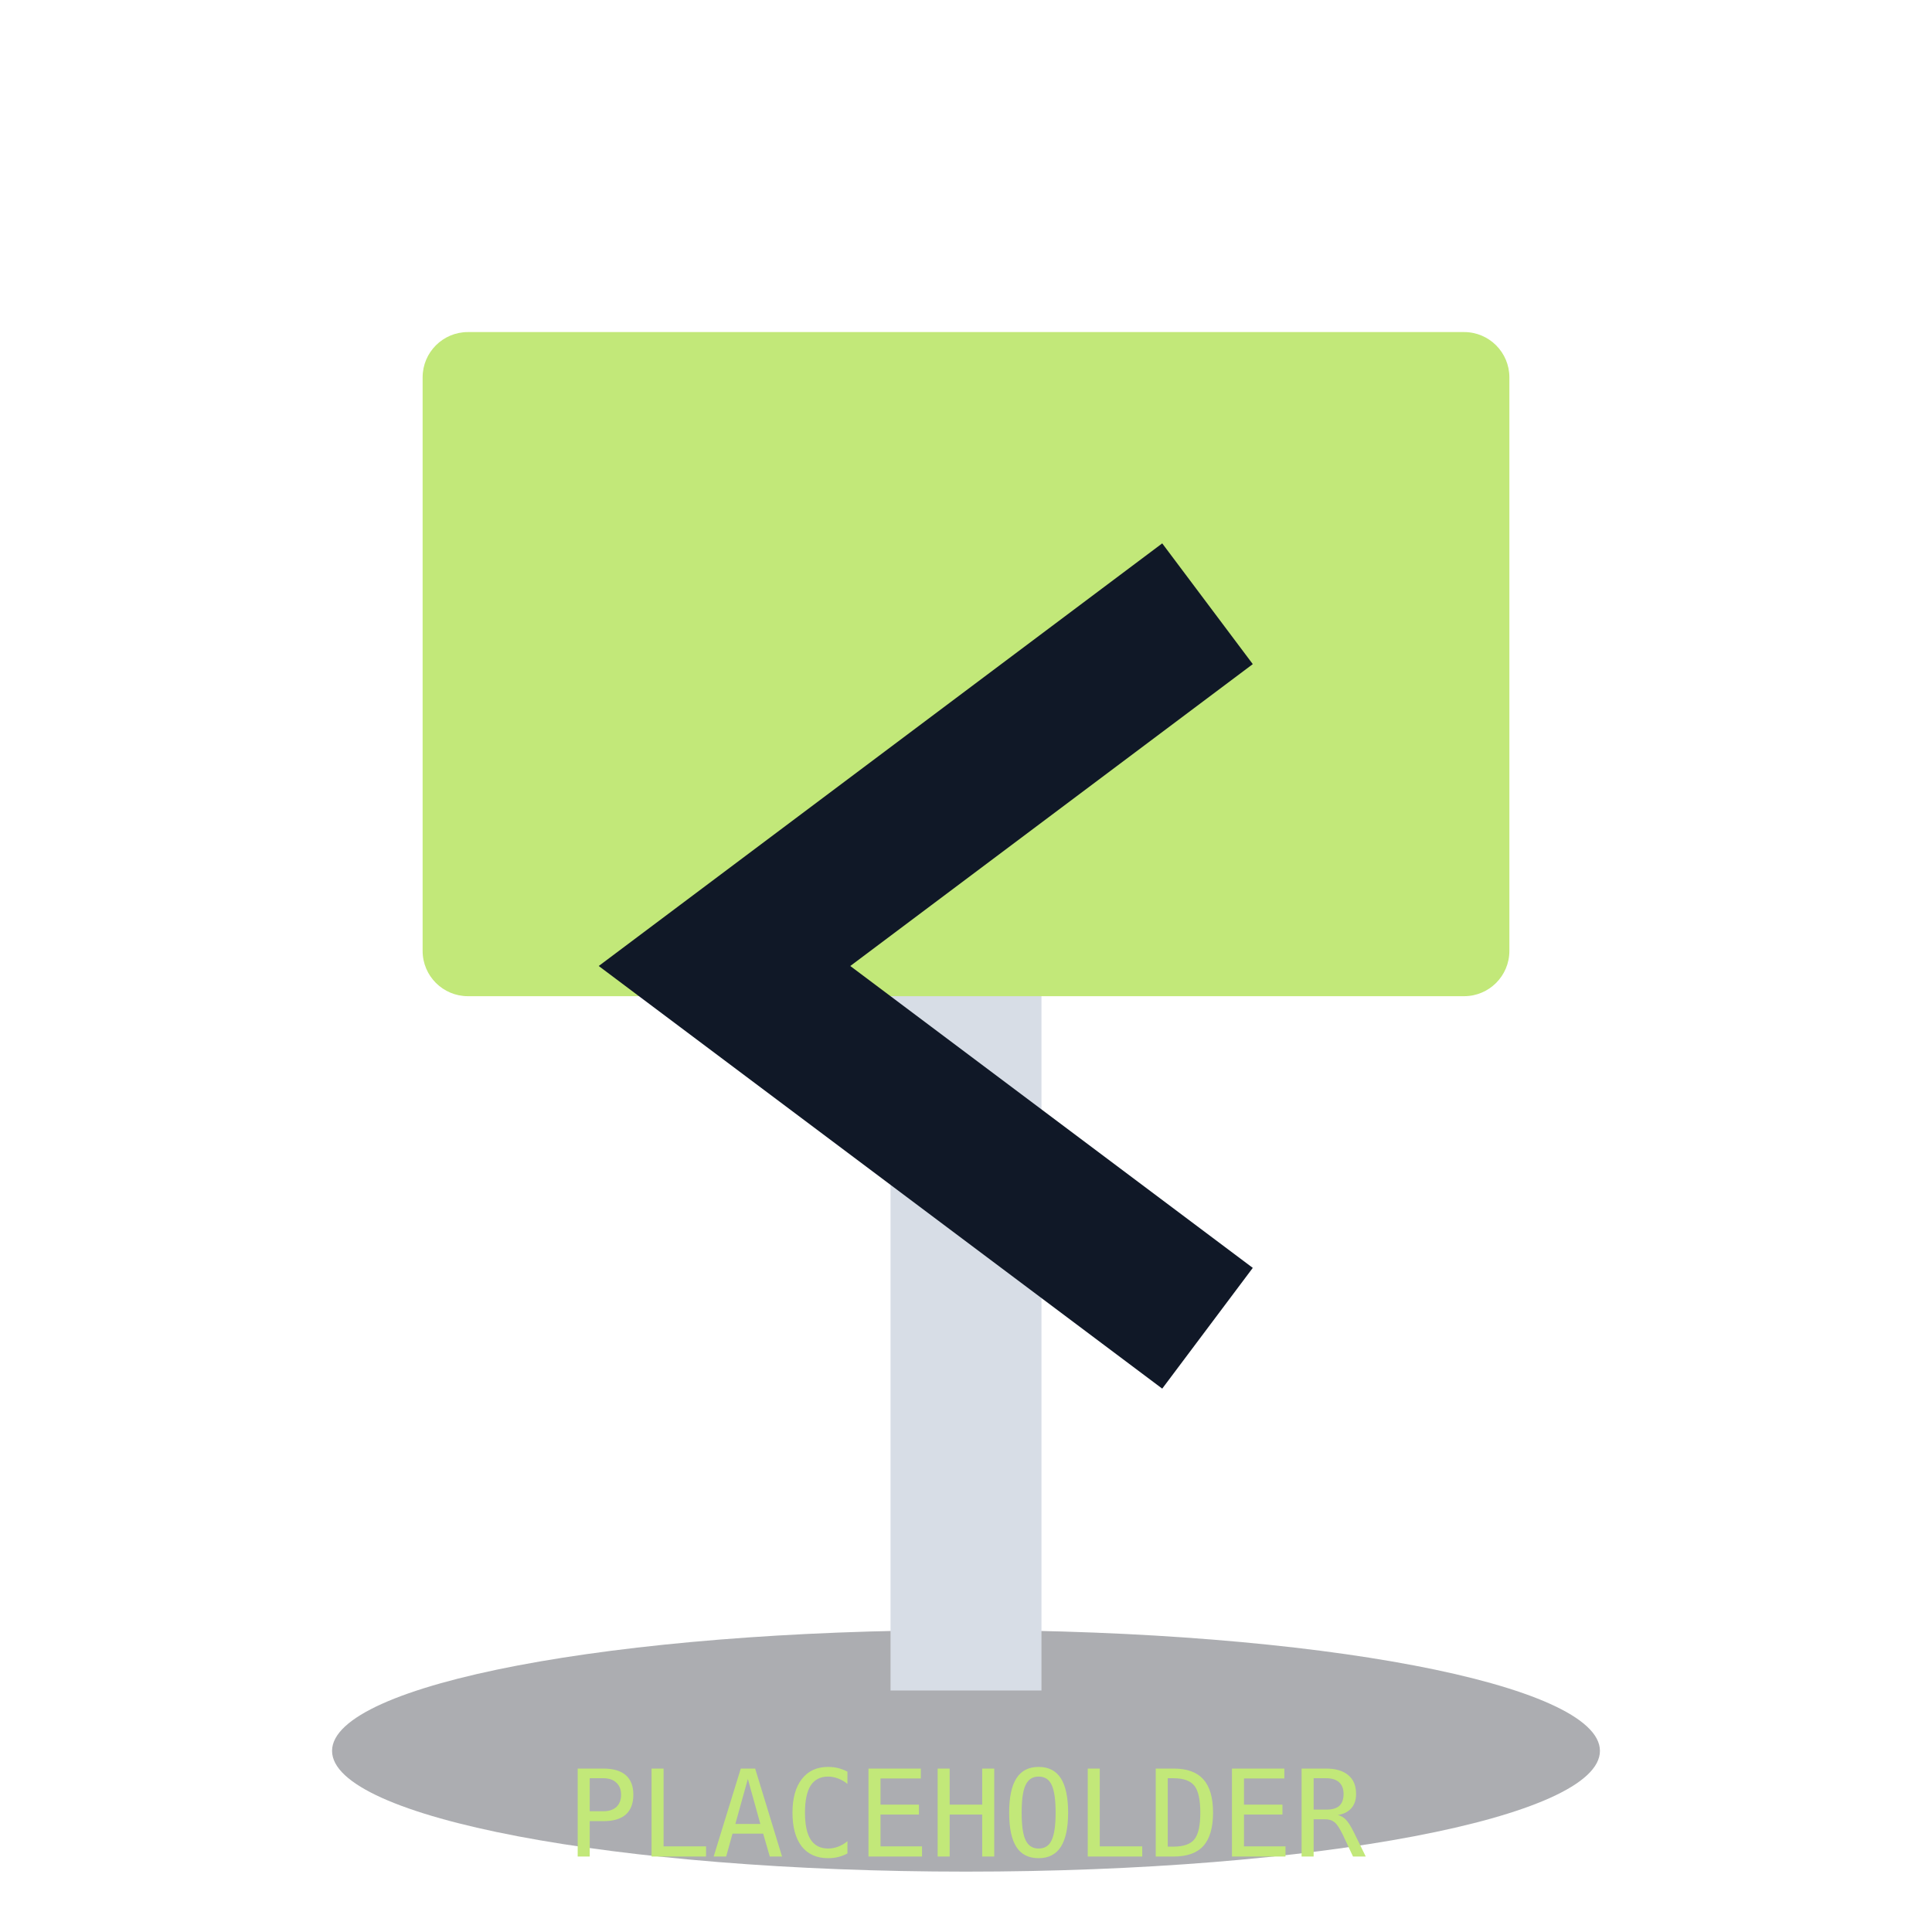
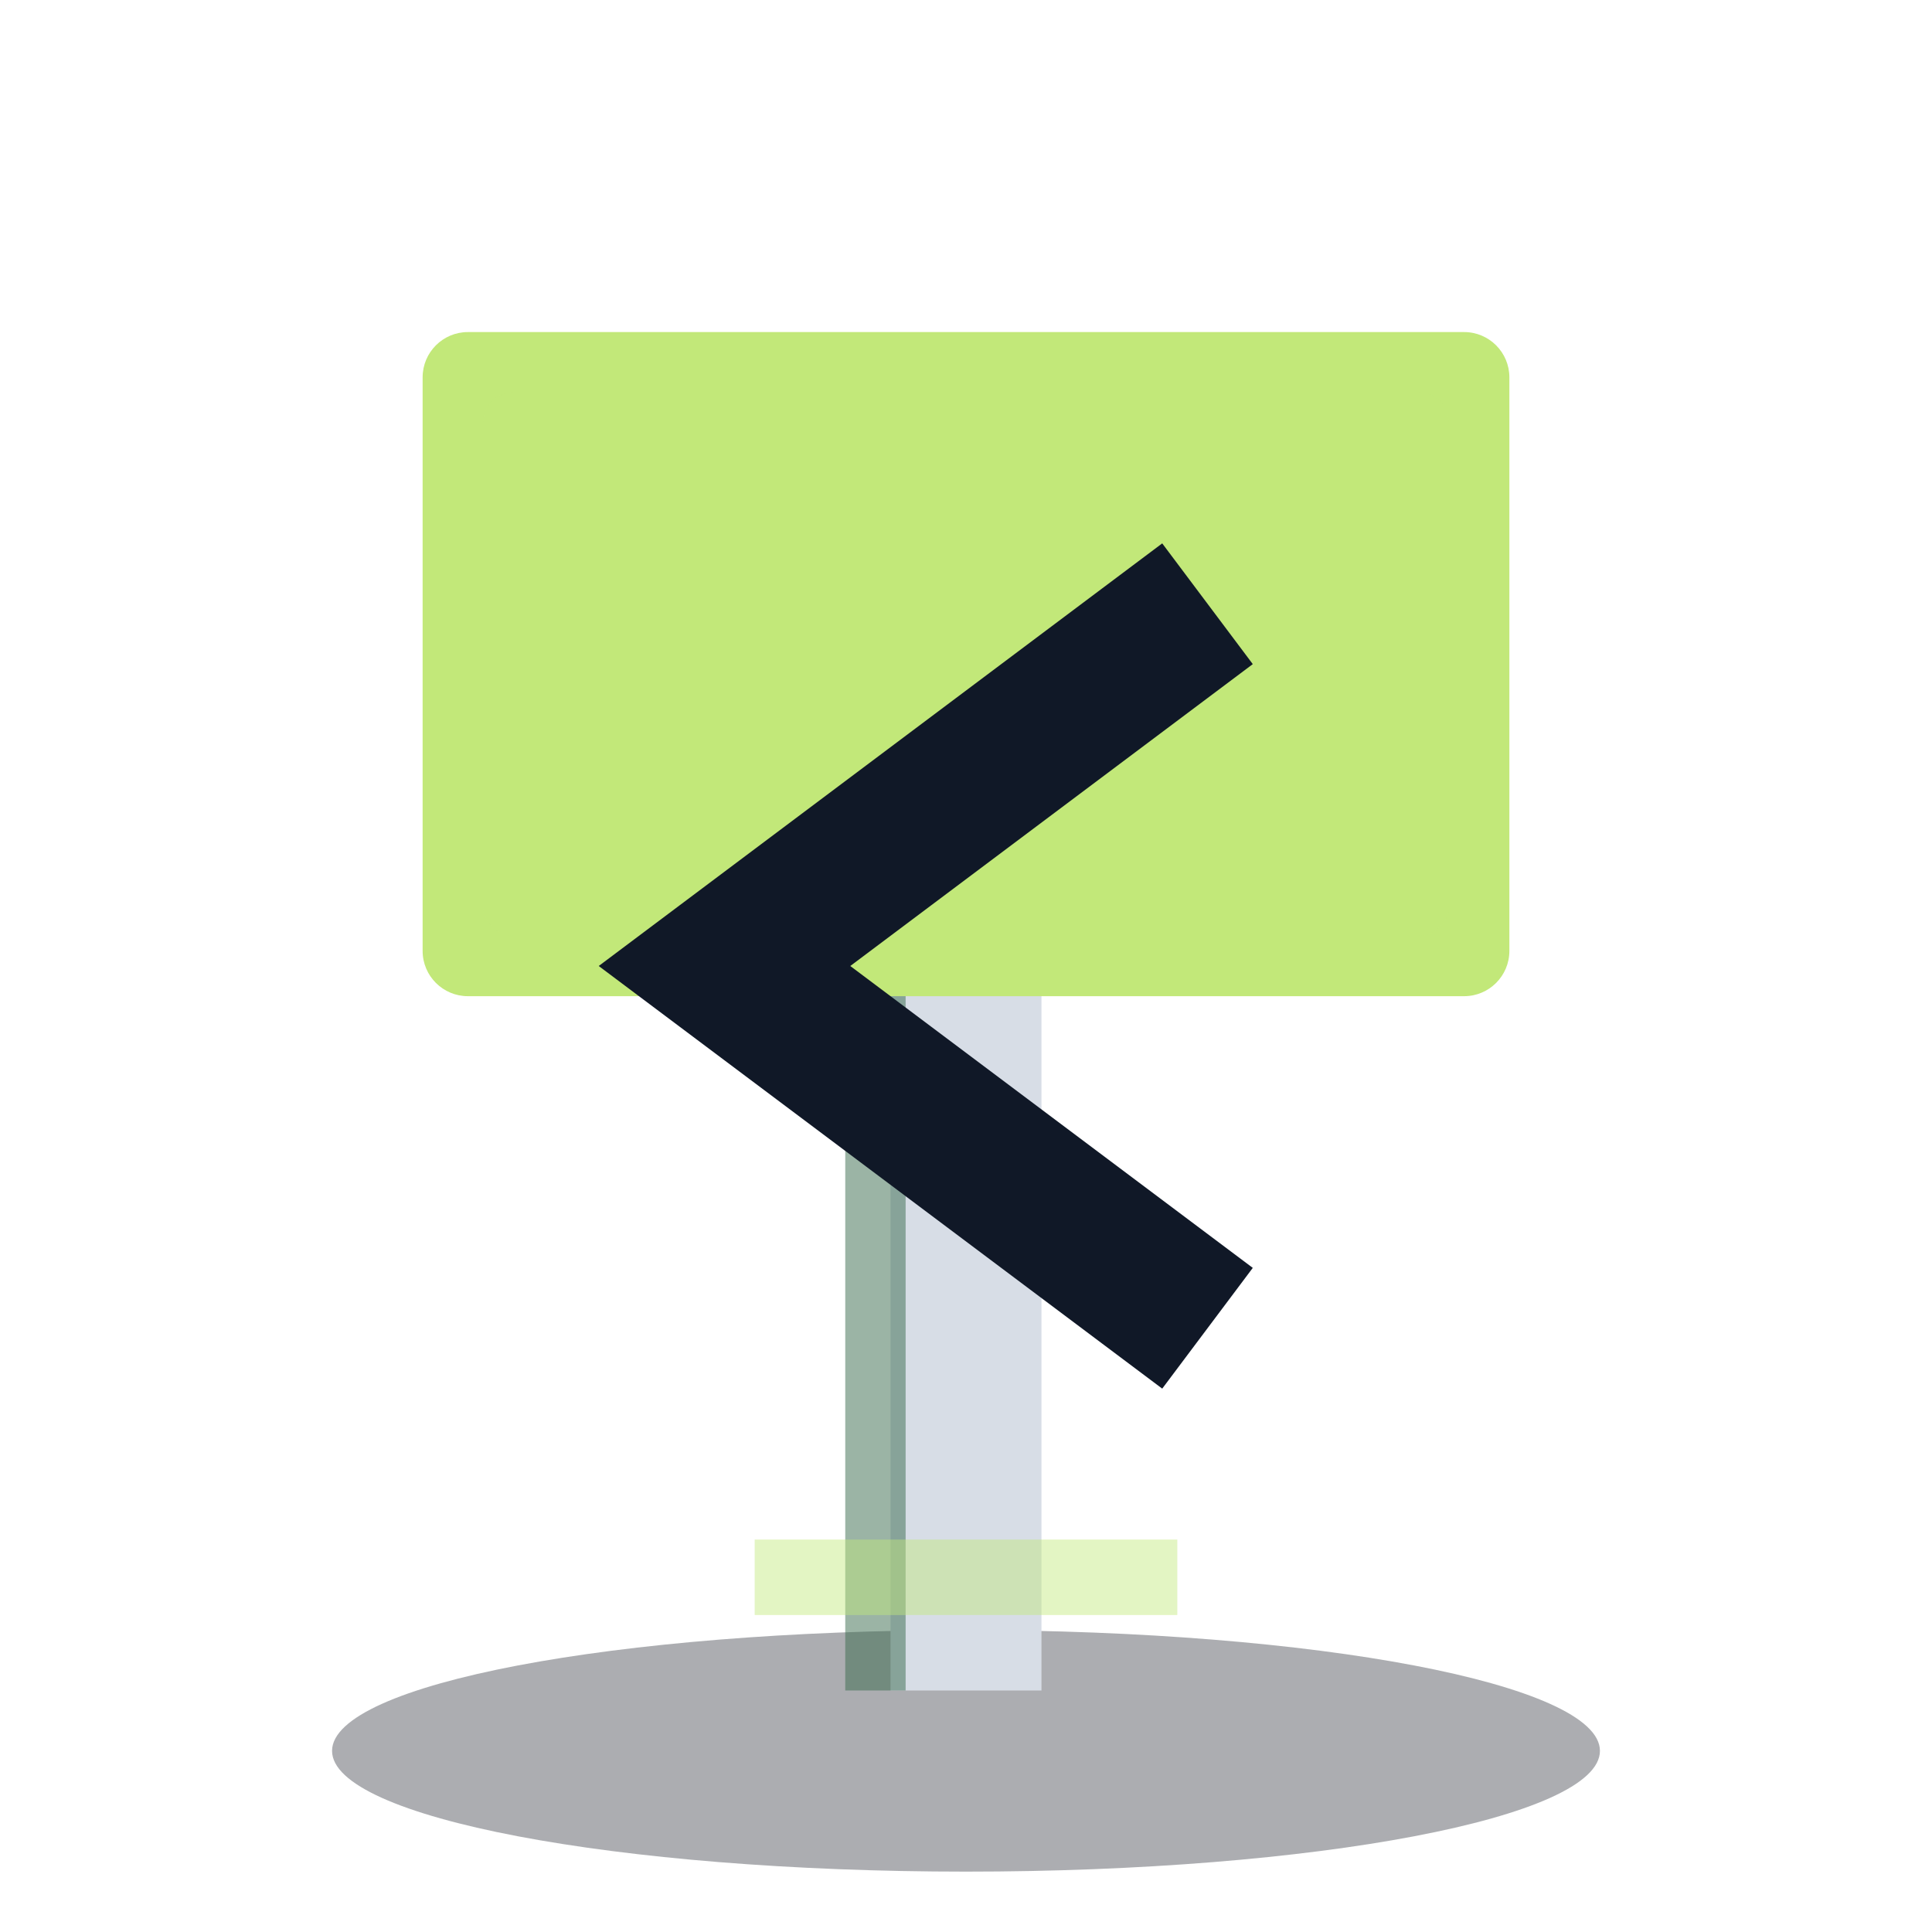
- <svg xmlns="http://www.w3.org/2000/svg" width="128" height="128" viewBox="0 0 128 128" role="img" aria-label="VibeGear2 placeholder art">
+ <svg xmlns="http://www.w3.org/2000/svg" width="128" height="128" viewBox="0 0 128 128" role="img" aria-label="moss-frontier chevron-left roadside prop">
  <rect width="128" height="128" fill="none" />
  <ellipse cx="64" cy="116" rx="42" ry="8" fill="#10151f" opacity="0.35" />
-   <rect x="59" y="62" width="10" height="50" fill="#d7dde6" />
+   <rect x="59" y="61" width="10" height="51" fill="#d7dde6" />
+   <rect x="56" y="62" width="4" height="50" fill="#37694b" opacity="0.5" />
  <rect x="28" y="22" width="72" height="44" rx="3" fill="#c2e879" />
+   <rect x="32" y="26" width="64" height="36" rx="2" fill="#c2e879" opacity="0.62" />
  <path d="M76 43 L48 64 L76 85" fill="none" stroke="#101827" stroke-width="10" stroke-linecap="square" stroke-linejoin="miter" />
-   <text x="64" y="123" text-anchor="middle" font-family="monospace" font-size="8" fill="#c2e879">PLACEHOLDER</text>
+   <rect x="50" y="102" width="28" height="5" fill="#c2e879" opacity="0.45" />
</svg>
